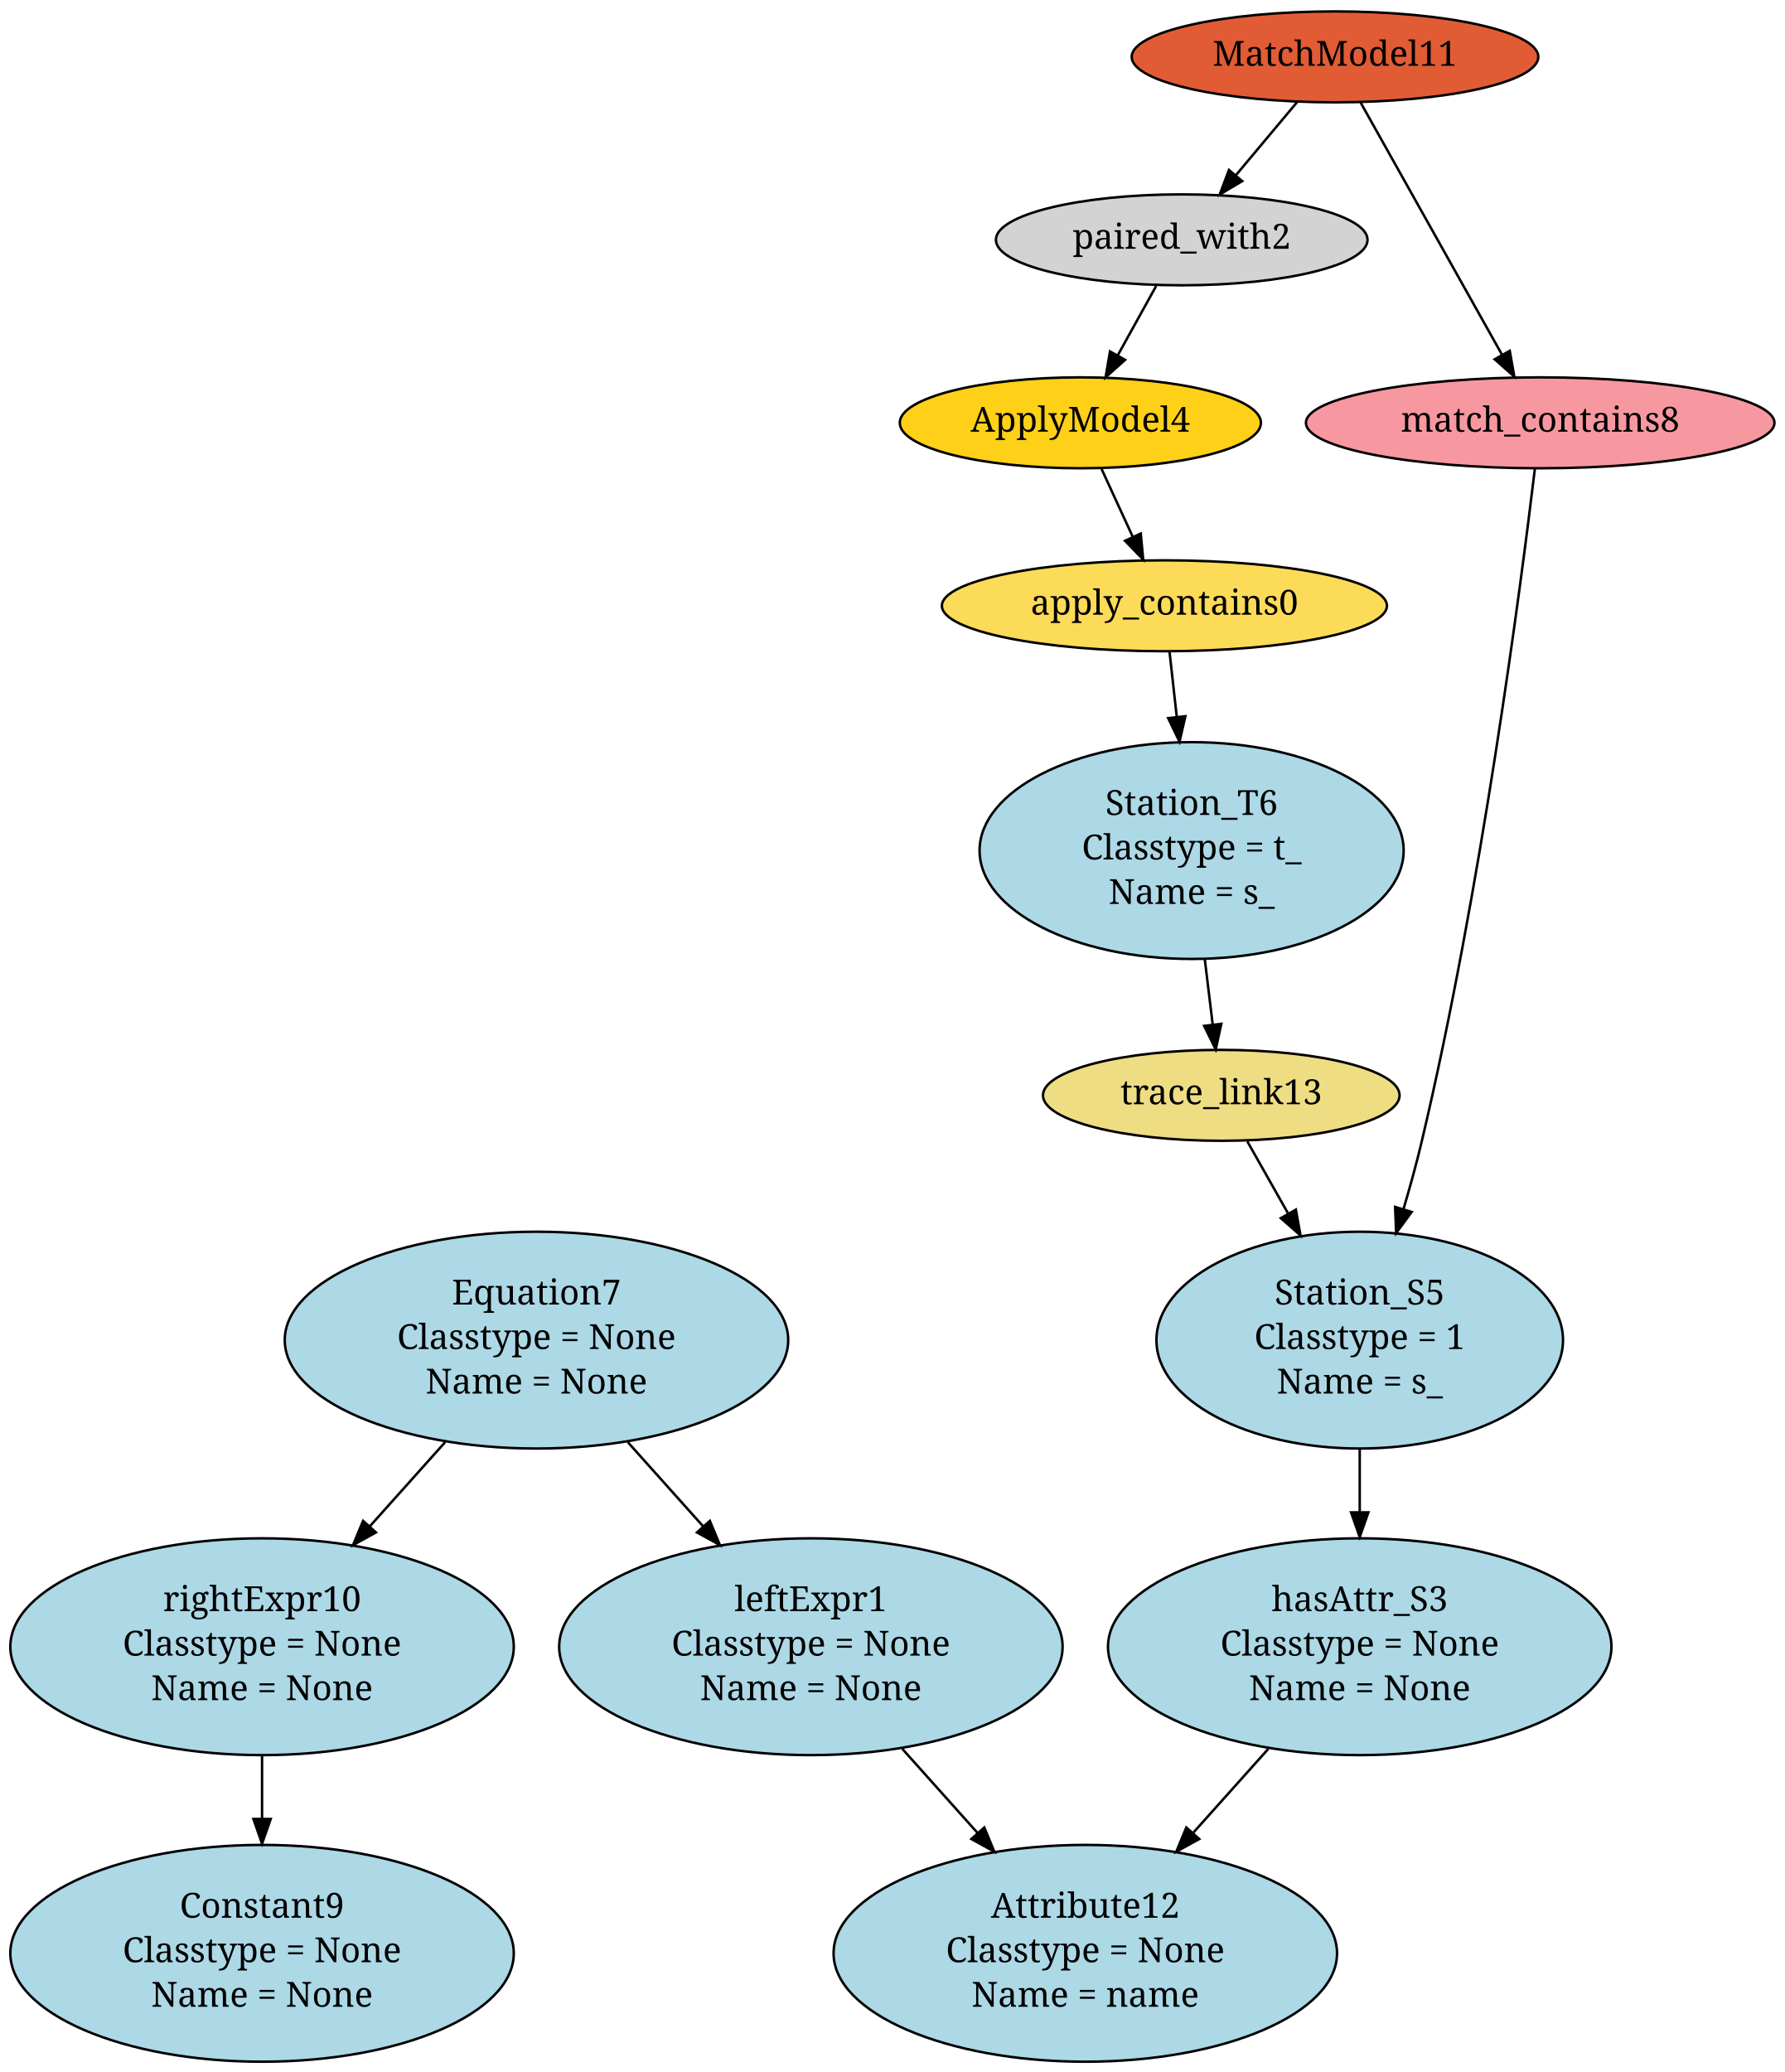
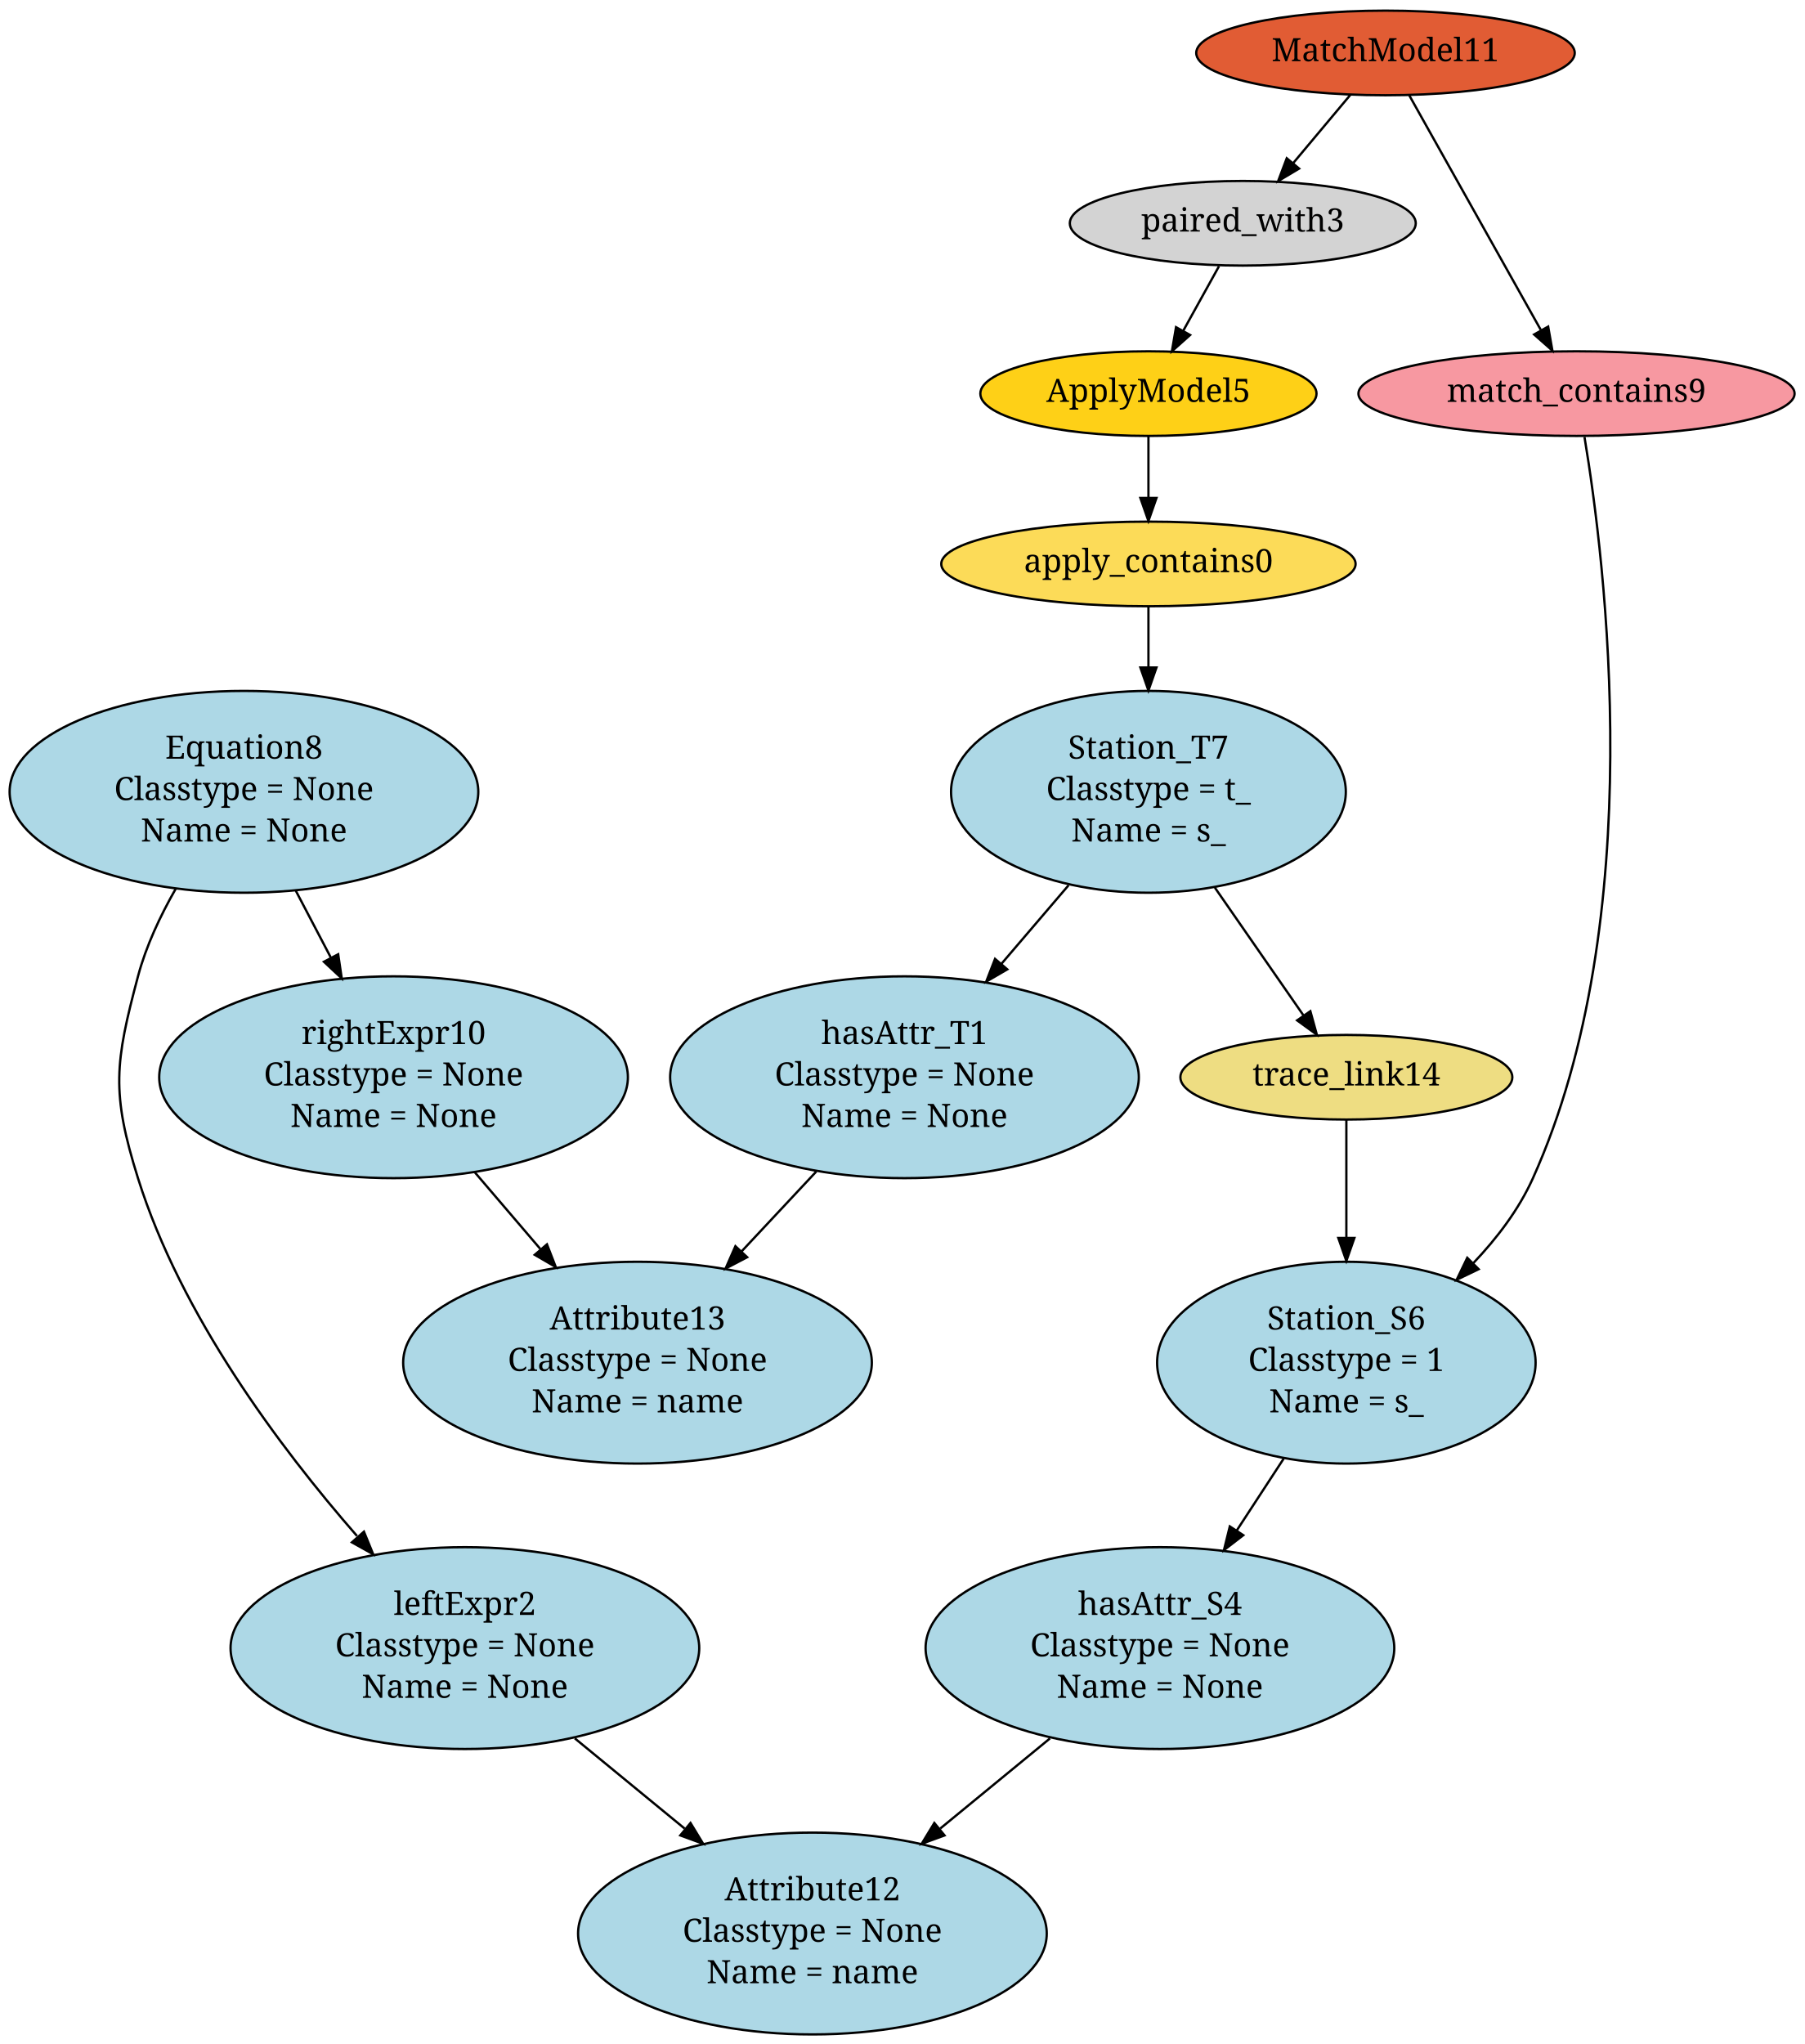
- <svg xmlns="http://www.w3.org/2000/svg" width="722pt" height="838pt" viewBox="0.00 0.00 722.00 838.00">
-   <g id="graph1" class="graph" transform="scale(1 1) rotate(0) translate(4 834)">
-     <polygon fill="white" stroke="white" points="-4,5 -4,-834 719,-834 719,5 -4,5" />
+ <svg xmlns="http://www.w3.org/2000/svg" width="784pt" height="888pt" viewBox="0.00 0.00 784.00 888.00">
+   <g id="graph1" class="graph" transform="scale(1 1) rotate(0) translate(4 884)">
+     <polygon fill="white" stroke="white" points="-4,5 -4,-884 781,-884 781,5 -4,5" />
    <g id="node1" class="node">
-       <ellipse fill="#fcdb58" stroke="black" cx="467" cy="-589" rx="90.01" ry="18.385" />
-       <text text-anchor="middle" x="467" y="-585.4" font-family="Times Roman,serif" font-size="14.00">apply_contains0</text>
+       <ellipse fill="#fcdb58" stroke="black" cx="495" cy="-639" rx="90.01" ry="18.385" />
+       <text text-anchor="middle" x="495" y="-635.4" font-family="Times Roman,serif" font-size="14.00">apply_contains0</text>
+     </g>
+     <g id="node8" class="node">
+       <ellipse fill="lightblue" stroke="black" cx="495" cy="-540" rx="85.768" ry="43.841" />
+       <text text-anchor="middle" x="495" y="-554.4" font-family="Times Roman,serif" font-size="14.00">Station_T7</text>
+       <text text-anchor="middle" x="495" y="-536.4" font-family="Times Roman,serif" font-size="14.00"> Classtype = t_</text>
+       <text text-anchor="middle" x="495" y="-518.4" font-family="Times Roman,serif" font-size="14.00"> Name = s_</text>
+     </g>
+     <g id="edge4" class="edge">
+       <path fill="none" stroke="black" d="M495,-620.379C495,-612.81 495,-603.638 495,-594.236" />
+       <polygon fill="black" stroke="black" points="498.5,-594.008 495,-584.008 491.5,-594.008 498.5,-594.008" />
+     </g>
+     <g id="node2" class="node">
+       <ellipse fill="lightblue" stroke="black" cx="389" cy="-416" rx="101.823" ry="43.841" />
+       <text text-anchor="middle" x="389" y="-430.4" font-family="Times Roman,serif" font-size="14.00">hasAttr_T1</text>
+       <text text-anchor="middle" x="389" y="-412.4" font-family="Times Roman,serif" font-size="14.00"> Classtype = None</text>
+       <text text-anchor="middle" x="389" y="-394.4" font-family="Times Roman,serif" font-size="14.00"> Name = None</text>
+     </g>
+     <g id="node14" class="node">
+       <ellipse fill="lightblue" stroke="black" cx="273" cy="-292" rx="101.823" ry="43.841" />
+       <text text-anchor="middle" x="273" y="-306.4" font-family="Times Roman,serif" font-size="14.00">Attribute13</text>
+       <text text-anchor="middle" x="273" y="-288.4" font-family="Times Roman,serif" font-size="14.00"> Classtype = None</text>
+       <text text-anchor="middle" x="273" y="-270.4" font-family="Times Roman,serif" font-size="14.00"> Name = name</text>
+     </g>
+     <g id="edge8" class="edge">
+       <path fill="none" stroke="black" d="M350.696,-375.054C340.302,-363.943 328.951,-351.809 318.214,-340.332" />
+       <polygon fill="black" stroke="black" points="320.652,-337.815 311.264,-332.903 315.54,-342.597 320.652,-337.815" />
+     </g>
+     <g id="node3" class="node">
+       <ellipse fill="lightblue" stroke="black" cx="198" cy="-168" rx="101.823" ry="43.841" />
+       <text text-anchor="middle" x="198" y="-182.4" font-family="Times Roman,serif" font-size="14.00">leftExpr2</text>
+       <text text-anchor="middle" x="198" y="-164.4" font-family="Times Roman,serif" font-size="14.00"> Classtype = None</text>
+       <text text-anchor="middle" x="198" y="-146.4" font-family="Times Roman,serif" font-size="14.00"> Name = None</text>
+     </g>
+     <g id="node13" class="node">
+       <ellipse fill="lightblue" stroke="black" cx="349" cy="-44" rx="101.823" ry="43.841" />
+       <text text-anchor="middle" x="349" y="-58.4" font-family="Times Roman,serif" font-size="14.00">Attribute12</text>
+       <text text-anchor="middle" x="349" y="-40.4" font-family="Times Roman,serif" font-size="14.00"> Classtype = None</text>
+       <text text-anchor="middle" x="349" y="-22.4" font-family="Times Roman,serif" font-size="14.00"> Name = name</text>
+     </g>
+     <g id="edge12" class="edge">
+       <path fill="none" stroke="black" d="M245.777,-128.766C260.934,-116.319 277.822,-102.451 293.476,-89.596" />
+       <polygon fill="black" stroke="black" points="296.027,-92.03 301.533,-82.979 291.584,-86.621 296.027,-92.03" />
+     </g>
+     <g id="node4" class="node">
+       <ellipse fill="lightgray" stroke="black" cx="536" cy="-787" rx="75.159" ry="18.385" />
+       <text text-anchor="middle" x="536" y="-783.4" font-family="Times Roman,serif" font-size="14.00">paired_with3</text>
+     </g>
+     <g id="node6" class="node">
+       <ellipse fill="#fed017" stroke="black" cx="495" cy="-713" rx="73.039" ry="18.385" />
+       <text text-anchor="middle" x="495" y="-709.4" font-family="Times Roman,serif" font-size="14.00">ApplyModel5</text>
+     </g>
+     <g id="edge16" class="edge">
+       <path fill="none" stroke="black" d="M525.654,-768.327C520.957,-759.849 515.308,-749.654 510.147,-740.338" />
+       <polygon fill="black" stroke="black" points="513.109,-738.462 505.201,-731.411 506.986,-741.854 513.109,-738.462" />
+     </g>
+     <g id="node5" class="node">
+       <ellipse fill="lightblue" stroke="black" cx="500" cy="-168" rx="101.823" ry="43.841" />
+       <text text-anchor="middle" x="500" y="-182.4" font-family="Times Roman,serif" font-size="14.00">hasAttr_S4</text>
+       <text text-anchor="middle" x="500" y="-164.4" font-family="Times Roman,serif" font-size="14.00"> Classtype = None</text>
+       <text text-anchor="middle" x="500" y="-146.4" font-family="Times Roman,serif" font-size="14.00"> Name = None</text>
+     </g>
+     <g id="edge20" class="edge">
+       <path fill="none" stroke="black" d="M452.223,-128.766C437.066,-116.319 420.178,-102.451 404.524,-89.596" />
+       <polygon fill="black" stroke="black" points="406.416,-86.621 396.467,-82.979 401.973,-92.03 406.416,-86.621" />
+     </g>
+     <g id="edge2" class="edge">
+       <path fill="none" stroke="black" d="M495,-694.327C495,-686.264 495,-676.648 495,-667.711" />
+       <polygon fill="black" stroke="black" points="498.5,-667.667 495,-657.667 491.5,-667.667 498.5,-667.667" />
    </g>
    <g id="node7" class="node">
-       <ellipse fill="lightblue" stroke="black" cx="478" cy="-490" rx="85.768" ry="43.841" />
-       <text text-anchor="middle" x="478" y="-504.4" font-family="Times Roman,serif" font-size="14.00">Station_T6</text>
-       <text text-anchor="middle" x="478" y="-486.4" font-family="Times Roman,serif" font-size="14.00"> Classtype = t_</text>
-       <text text-anchor="middle" x="478" y="-468.4" font-family="Times Roman,serif" font-size="14.00"> Name = s_</text>
+       <ellipse fill="lightblue" stroke="black" cx="581" cy="-292" rx="82.23" ry="43.841" />
+       <text text-anchor="middle" x="581" y="-306.4" font-family="Times Roman,serif" font-size="14.00">Station_S6</text>
+       <text text-anchor="middle" x="581" y="-288.4" font-family="Times Roman,serif" font-size="14.00"> Classtype = 1</text>
+       <text text-anchor="middle" x="581" y="-270.4" font-family="Times Roman,serif" font-size="14.00"> Name = s_</text>
    </g>
-     <g id="edge4" class="edge">
-       <path fill="none" stroke="black" d="M469.069,-570.379C469.91,-562.81 470.929,-553.638 471.974,-544.236" />
-       <polygon fill="black" stroke="black" points="475.484,-544.334 473.11,-534.008 468.527,-543.561 475.484,-544.334" />
+     <g id="edge18" class="edge">
+       <path fill="none" stroke="black" d="M553.803,-250.365C547.268,-240.361 540.213,-229.561 533.431,-219.179" />
+       <polygon fill="black" stroke="black" points="536.215,-217.041 527.816,-210.583 530.355,-220.869 536.215,-217.041" />
    </g>
-     <g id="node2" class="node">
-       <ellipse fill="lightblue" stroke="black" cx="324" cy="-168" rx="101.823" ry="43.841" />
-       <text text-anchor="middle" x="324" y="-182.4" font-family="Times Roman,serif" font-size="14.00">leftExpr1</text>
-       <text text-anchor="middle" x="324" y="-164.4" font-family="Times Roman,serif" font-size="14.00"> Classtype = None</text>
-       <text text-anchor="middle" x="324" y="-146.4" font-family="Times Roman,serif" font-size="14.00"> Name = None</text>
+     <g id="edge6" class="edge">
+       <path fill="none" stroke="black" d="M460.292,-499.398C450.971,-488.494 440.789,-476.584 431.114,-465.265" />
+       <polygon fill="black" stroke="black" points="433.671,-462.87 424.513,-457.543 428.35,-467.419 433.671,-462.87" />
    </g>
-     <g id="node13" class="node">
-       <ellipse fill="lightblue" stroke="black" cx="435" cy="-44" rx="101.823" ry="43.841" />
-       <text text-anchor="middle" x="435" y="-58.4" font-family="Times Roman,serif" font-size="14.00">Attribute12</text>
-       <text text-anchor="middle" x="435" y="-40.4" font-family="Times Roman,serif" font-size="14.00"> Classtype = None</text>
-       <text text-anchor="middle" x="435" y="-22.4" font-family="Times Roman,serif" font-size="14.00"> Name = name</text>
+     <g id="node15" class="node">
+       <ellipse fill="#eedd82" stroke="black" cx="581" cy="-416" rx="72.125" ry="18.385" />
+       <text text-anchor="middle" x="581" y="-412.4" font-family="Times Roman,serif" font-size="14.00">trace_link14</text>
    </g>
-     <g id="edge8" class="edge">
-       <path fill="none" stroke="black" d="M360.961,-126.71C370.697,-115.834 381.293,-103.997 391.345,-92.768" />
-       <polygon fill="black" stroke="black" points="394.138,-94.895 398.2,-85.11 388.922,-90.226 394.138,-94.895" />
+     <g id="edge32" class="edge">
+       <path fill="none" stroke="black" d="M523.876,-498.365C536.557,-480.081 551.082,-459.138 562.311,-442.946" />
+       <polygon fill="black" stroke="black" points="565.356,-444.698 568.179,-434.487 559.604,-440.709 565.356,-444.698" />
    </g>
-     <g id="node3" class="node">
-       <ellipse fill="lightgray" stroke="black" cx="474" cy="-737" rx="75.159" ry="18.385" />
-       <text text-anchor="middle" x="474" y="-733.4" font-family="Times Roman,serif" font-size="14.00">paired_with2</text>
+     <g id="node9" class="node">
+       <ellipse fill="lightblue" stroke="black" cx="102" cy="-540" rx="101.823" ry="43.841" />
+       <text text-anchor="middle" x="102" y="-554.4" font-family="Times Roman,serif" font-size="14.00">Equation8</text>
+       <text text-anchor="middle" x="102" y="-536.4" font-family="Times Roman,serif" font-size="14.00"> Classtype = None</text>
+       <text text-anchor="middle" x="102" y="-518.4" font-family="Times Roman,serif" font-size="14.00"> Name = None</text>
    </g>
-     <g id="node5" class="node">
-       <ellipse fill="#fed017" stroke="black" cx="433" cy="-663" rx="73.039" ry="18.385" />
-       <text text-anchor="middle" x="433" y="-659.4" font-family="Times Roman,serif" font-size="14.00">ApplyModel4</text>
+     <g id="edge10" class="edge">
+       <path fill="none" stroke="black" d="M72.309,-497.796C65.618,-486.085 59.472,-473.002 56,-460 45.911,-422.213 44.291,-409.317 56,-372 74.634,-312.612 117.35,-255.385 151.094,-216.737" />
+       <polygon fill="black" stroke="black" points="154.134,-218.583 158.147,-208.777 148.895,-213.941 154.134,-218.583" />
    </g>
-     <g id="edge12" class="edge">
-       <path fill="none" stroke="black" d="M463.654,-718.327C458.957,-709.849 453.308,-699.654 448.147,-690.338" />
-       <polygon fill="black" stroke="black" points="451.109,-688.462 443.201,-681.411 444.986,-691.854 451.109,-688.462" />
+     <g id="node11" class="node">
+       <ellipse fill="lightblue" stroke="black" cx="167" cy="-416" rx="101.823" ry="43.841" />
+       <text text-anchor="middle" x="167" y="-430.4" font-family="Times Roman,serif" font-size="14.00">rightExpr10</text>
+       <text text-anchor="middle" x="167" y="-412.4" font-family="Times Roman,serif" font-size="14.00"> Classtype = None</text>
+       <text text-anchor="middle" x="167" y="-394.4" font-family="Times Roman,serif" font-size="14.00"> Name = None</text>
    </g>
-     <g id="node4" class="node">
-       <ellipse fill="lightblue" stroke="black" cx="546" cy="-168" rx="101.823" ry="43.841" />
-       <text text-anchor="middle" x="546" y="-182.4" font-family="Times Roman,serif" font-size="14.00">hasAttr_S3</text>
-       <text text-anchor="middle" x="546" y="-164.4" font-family="Times Roman,serif" font-size="14.00"> Classtype = None</text>
-       <text text-anchor="middle" x="546" y="-146.4" font-family="Times Roman,serif" font-size="14.00"> Name = None</text>
+     <g id="edge24" class="edge">
+       <path fill="none" stroke="black" d="M124.551,-496.979C129.442,-487.649 134.665,-477.685 139.716,-468.05" />
+       <polygon fill="black" stroke="black" points="142.946,-469.427 144.488,-458.945 136.746,-466.177 142.946,-469.427" />
    </g>
-     <g id="edge16" class="edge">
-       <path fill="none" stroke="black" d="M509.039,-126.71C499.303,-115.834 488.707,-103.997 478.655,-92.768" />
-       <polygon fill="black" stroke="black" points="481.078,-90.226 471.8,-85.11 475.862,-94.895 481.078,-90.226" />
+     <g id="node10" class="node">
+       <ellipse fill="#f798a1" stroke="black" cx="681" cy="-713" rx="94.752" ry="18.385" />
+       <text text-anchor="middle" x="681" y="-709.4" font-family="Times Roman,serif" font-size="14.00">match_contains9</text>
    </g>
-     <g id="edge2" class="edge">
-       <path fill="none" stroke="black" d="M441.58,-644.327C445.405,-636.001 449.991,-626.019 454.209,-616.84" />
-       <polygon fill="black" stroke="black" points="457.428,-618.215 458.423,-607.667 451.068,-615.293 457.428,-618.215" />
+     <g id="edge22" class="edge">
+       <path fill="none" stroke="black" d="M684.465,-694.162C693.369,-640.764 712.942,-484.968 662,-372 655.927,-358.532 646.494,-346.108 636.182,-335.267" />
+       <polygon fill="black" stroke="black" points="638.479,-332.615 628.932,-328.021 633.531,-337.566 638.479,-332.615" />
    </g>
-     <g id="node6" class="node">
-       <ellipse fill="lightblue" stroke="black" cx="546" cy="-292" rx="82.23" ry="43.841" />
-       <text text-anchor="middle" x="546" y="-306.4" font-family="Times Roman,serif" font-size="14.00">Station_S5</text>
-       <text text-anchor="middle" x="546" y="-288.4" font-family="Times Roman,serif" font-size="14.00"> Classtype = 1</text>
-       <text text-anchor="middle" x="546" y="-270.4" font-family="Times Roman,serif" font-size="14.00"> Name = s_</text>
+     <g id="edge28" class="edge">
+       <path fill="none" stroke="black" d="M202.296,-374.71C211.407,-364.052 221.307,-352.471 230.734,-341.444" />
+       <polygon fill="black" stroke="black" points="233.659,-343.408 237.496,-333.533 228.338,-338.86 233.659,-343.408" />
+     </g>
+     <g id="node12" class="node">
+       <ellipse fill="#e15c34" stroke="black" cx="598" cy="-861" rx="82.23" ry="18.385" />
+       <text text-anchor="middle" x="598" y="-857.4" font-family="Times Roman,serif" font-size="14.00">MatchModel11</text>
    </g>
    <g id="edge14" class="edge">
-       <path fill="none" stroke="black" d="M546,-247.933C546,-239.718 546,-231.043 546,-222.557" />
-       <polygon fill="black" stroke="black" points="549.5,-222.343 546,-212.343 542.5,-222.343 549.5,-222.343" />
-     </g>
-     <g id="node14" class="node">
-       <ellipse fill="#eedd82" stroke="black" cx="490" cy="-391" rx="72.125" ry="18.385" />
-       <text text-anchor="middle" x="490" y="-387.4" font-family="Times Roman,serif" font-size="14.00">trace_link13</text>
-     </g>
-     <g id="edge28" class="edge">
-       <path fill="none" stroke="black" d="M483.333,-446.001C484.413,-437.096 485.521,-427.95 486.517,-419.737" />
-       <polygon fill="black" stroke="black" points="490.02,-419.922 487.749,-409.574 483.071,-419.08 490.02,-419.922" />
-     </g>
-     <g id="node8" class="node">
-       <ellipse fill="lightblue" stroke="black" cx="213" cy="-292" rx="101.823" ry="43.841" />
-       <text text-anchor="middle" x="213" y="-306.4" font-family="Times Roman,serif" font-size="14.00">Equation7</text>
-       <text text-anchor="middle" x="213" y="-288.4" font-family="Times Roman,serif" font-size="14.00"> Classtype = None</text>
-       <text text-anchor="middle" x="213" y="-270.4" font-family="Times Roman,serif" font-size="14.00"> Name = None</text>
-     </g>
-     <g id="edge6" class="edge">
-       <path fill="none" stroke="black" d="M249.961,-250.71C259.697,-239.834 270.293,-227.997 280.345,-216.768" />
-       <polygon fill="black" stroke="black" points="283.138,-218.895 287.2,-209.11 277.922,-214.226 283.138,-218.895" />
-     </g>
-     <g id="node11" class="node">
-       <ellipse fill="lightblue" stroke="black" cx="102" cy="-168" rx="101.823" ry="43.841" />
-       <text text-anchor="middle" x="102" y="-182.4" font-family="Times Roman,serif" font-size="14.00">rightExpr10</text>
-       <text text-anchor="middle" x="102" y="-164.4" font-family="Times Roman,serif" font-size="14.00"> Classtype = None</text>
-       <text text-anchor="middle" x="102" y="-146.4" font-family="Times Roman,serif" font-size="14.00"> Name = None</text>
-     </g>
-     <g id="edge20" class="edge">
-       <path fill="none" stroke="black" d="M176.039,-250.71C166.303,-239.834 155.707,-227.997 145.655,-216.768" />
-       <polygon fill="black" stroke="black" points="148.078,-214.226 138.8,-209.11 142.862,-218.895 148.078,-214.226" />
-     </g>
-     <g id="node9" class="node">
-       <ellipse fill="#f798a1" stroke="black" cx="619" cy="-663" rx="94.752" ry="18.385" />
-       <text text-anchor="middle" x="619" y="-659.4" font-family="Times Roman,serif" font-size="14.00">match_contains8</text>
-     </g>
-     <g id="edge18" class="edge">
-       <path fill="none" stroke="black" d="M616.851,-644.437C611.286,-598.074 595.137,-473.628 571,-372 568.901,-363.163 566.339,-353.879 563.665,-344.891" />
-       <polygon fill="black" stroke="black" points="567.002,-343.834 560.736,-335.29 560.307,-345.876 567.002,-343.834" />
-     </g>
-     <g id="node10" class="node">
-       <ellipse fill="lightblue" stroke="black" cx="102" cy="-44" rx="101.823" ry="43.841" />
-       <text text-anchor="middle" x="102" y="-58.4" font-family="Times Roman,serif" font-size="14.00">Constant9</text>
-       <text text-anchor="middle" x="102" y="-40.4" font-family="Times Roman,serif" font-size="14.00"> Classtype = None</text>
-       <text text-anchor="middle" x="102" y="-22.4" font-family="Times Roman,serif" font-size="14.00"> Name = None</text>
-     </g>
-     <g id="edge24" class="edge">
-       <path fill="none" stroke="black" d="M102,-123.933C102,-115.718 102,-107.043 102,-98.557" />
-       <polygon fill="black" stroke="black" points="105.5,-98.343 102,-88.343 98.5,-98.343 105.5,-98.343" />
-     </g>
-     <g id="node12" class="node">
-       <ellipse fill="#e15c34" stroke="black" cx="536" cy="-811" rx="82.23" ry="18.385" />
-       <text text-anchor="middle" x="536" y="-807.4" font-family="Times Roman,serif" font-size="14.00">MatchModel11</text>
-     </g>
-     <g id="edge10" class="edge">
-       <path fill="none" stroke="black" d="M520.674,-792.708C513.222,-783.814 504.13,-772.962 495.957,-763.207" />
-       <polygon fill="black" stroke="black" points="498.469,-760.756 489.364,-755.338 493.104,-765.251 498.469,-760.756" />
-     </g>
-     <g id="edge22" class="edge">
-       <path fill="none" stroke="black" d="M546.344,-792.555C560.696,-766.964 586.763,-720.483 603.46,-690.71" />
-       <polygon fill="black" stroke="black" points="606.687,-692.112 608.525,-681.678 600.581,-688.688 606.687,-692.112" />
+       <path fill="none" stroke="black" d="M582.674,-842.708C575.222,-833.814 566.13,-822.962 557.957,-813.207" />
+       <polygon fill="black" stroke="black" points="560.469,-810.756 551.364,-805.338 555.104,-815.251 560.469,-810.756" />
    </g>
    <g id="edge26" class="edge">
-       <path fill="none" stroke="black" d="M500.533,-372.379C505.286,-363.977 511.156,-353.599 517.081,-343.124" />
-       <polygon fill="black" stroke="black" points="520.171,-344.771 522.048,-334.344 514.078,-341.325 520.171,-344.771" />
+       <path fill="none" stroke="black" d="M608.344,-842.555C622.696,-816.964 648.763,-770.483 665.46,-740.71" />
+       <polygon fill="black" stroke="black" points="668.687,-742.112 670.525,-731.678 662.581,-738.688 668.687,-742.112" />
+     </g>
+     <g id="edge30" class="edge">
+       <path fill="none" stroke="black" d="M581,-397.436C581,-383.812 581,-364.564 581,-346.235" />
+       <polygon fill="black" stroke="black" points="584.5,-346.189 581,-336.189 577.5,-346.189 584.5,-346.189" />
    </g>
  </g>
</svg>
